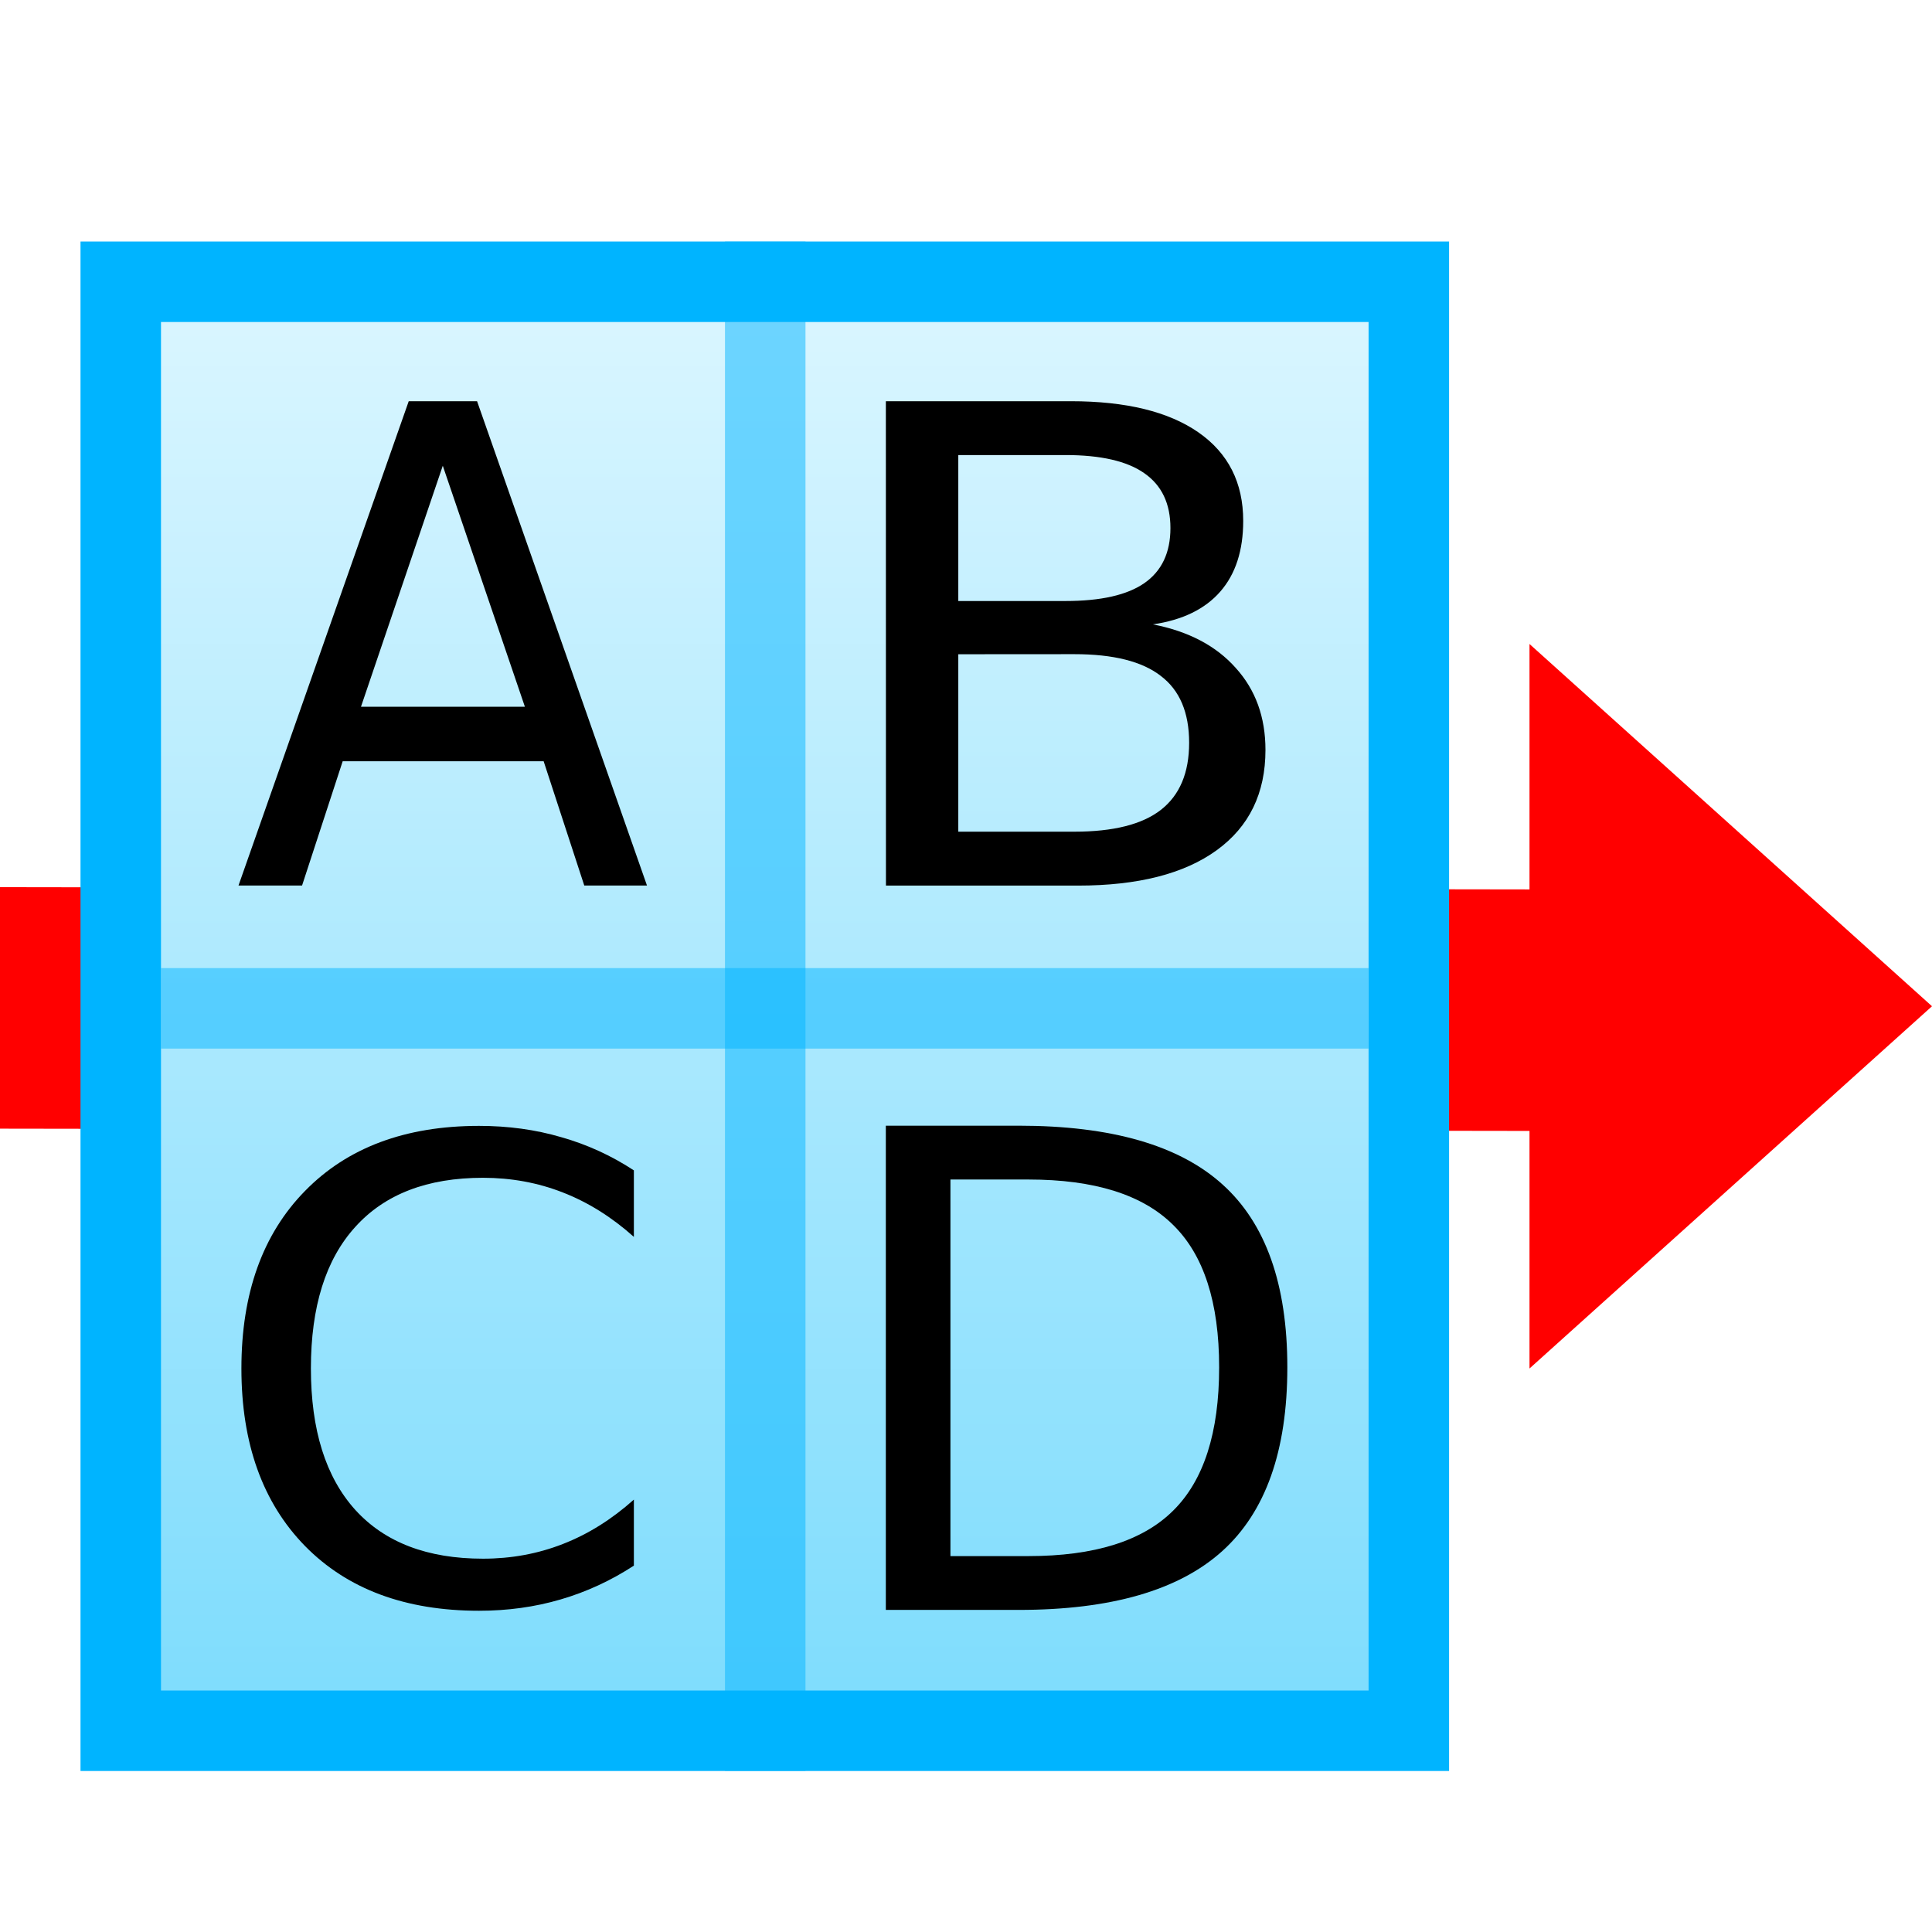
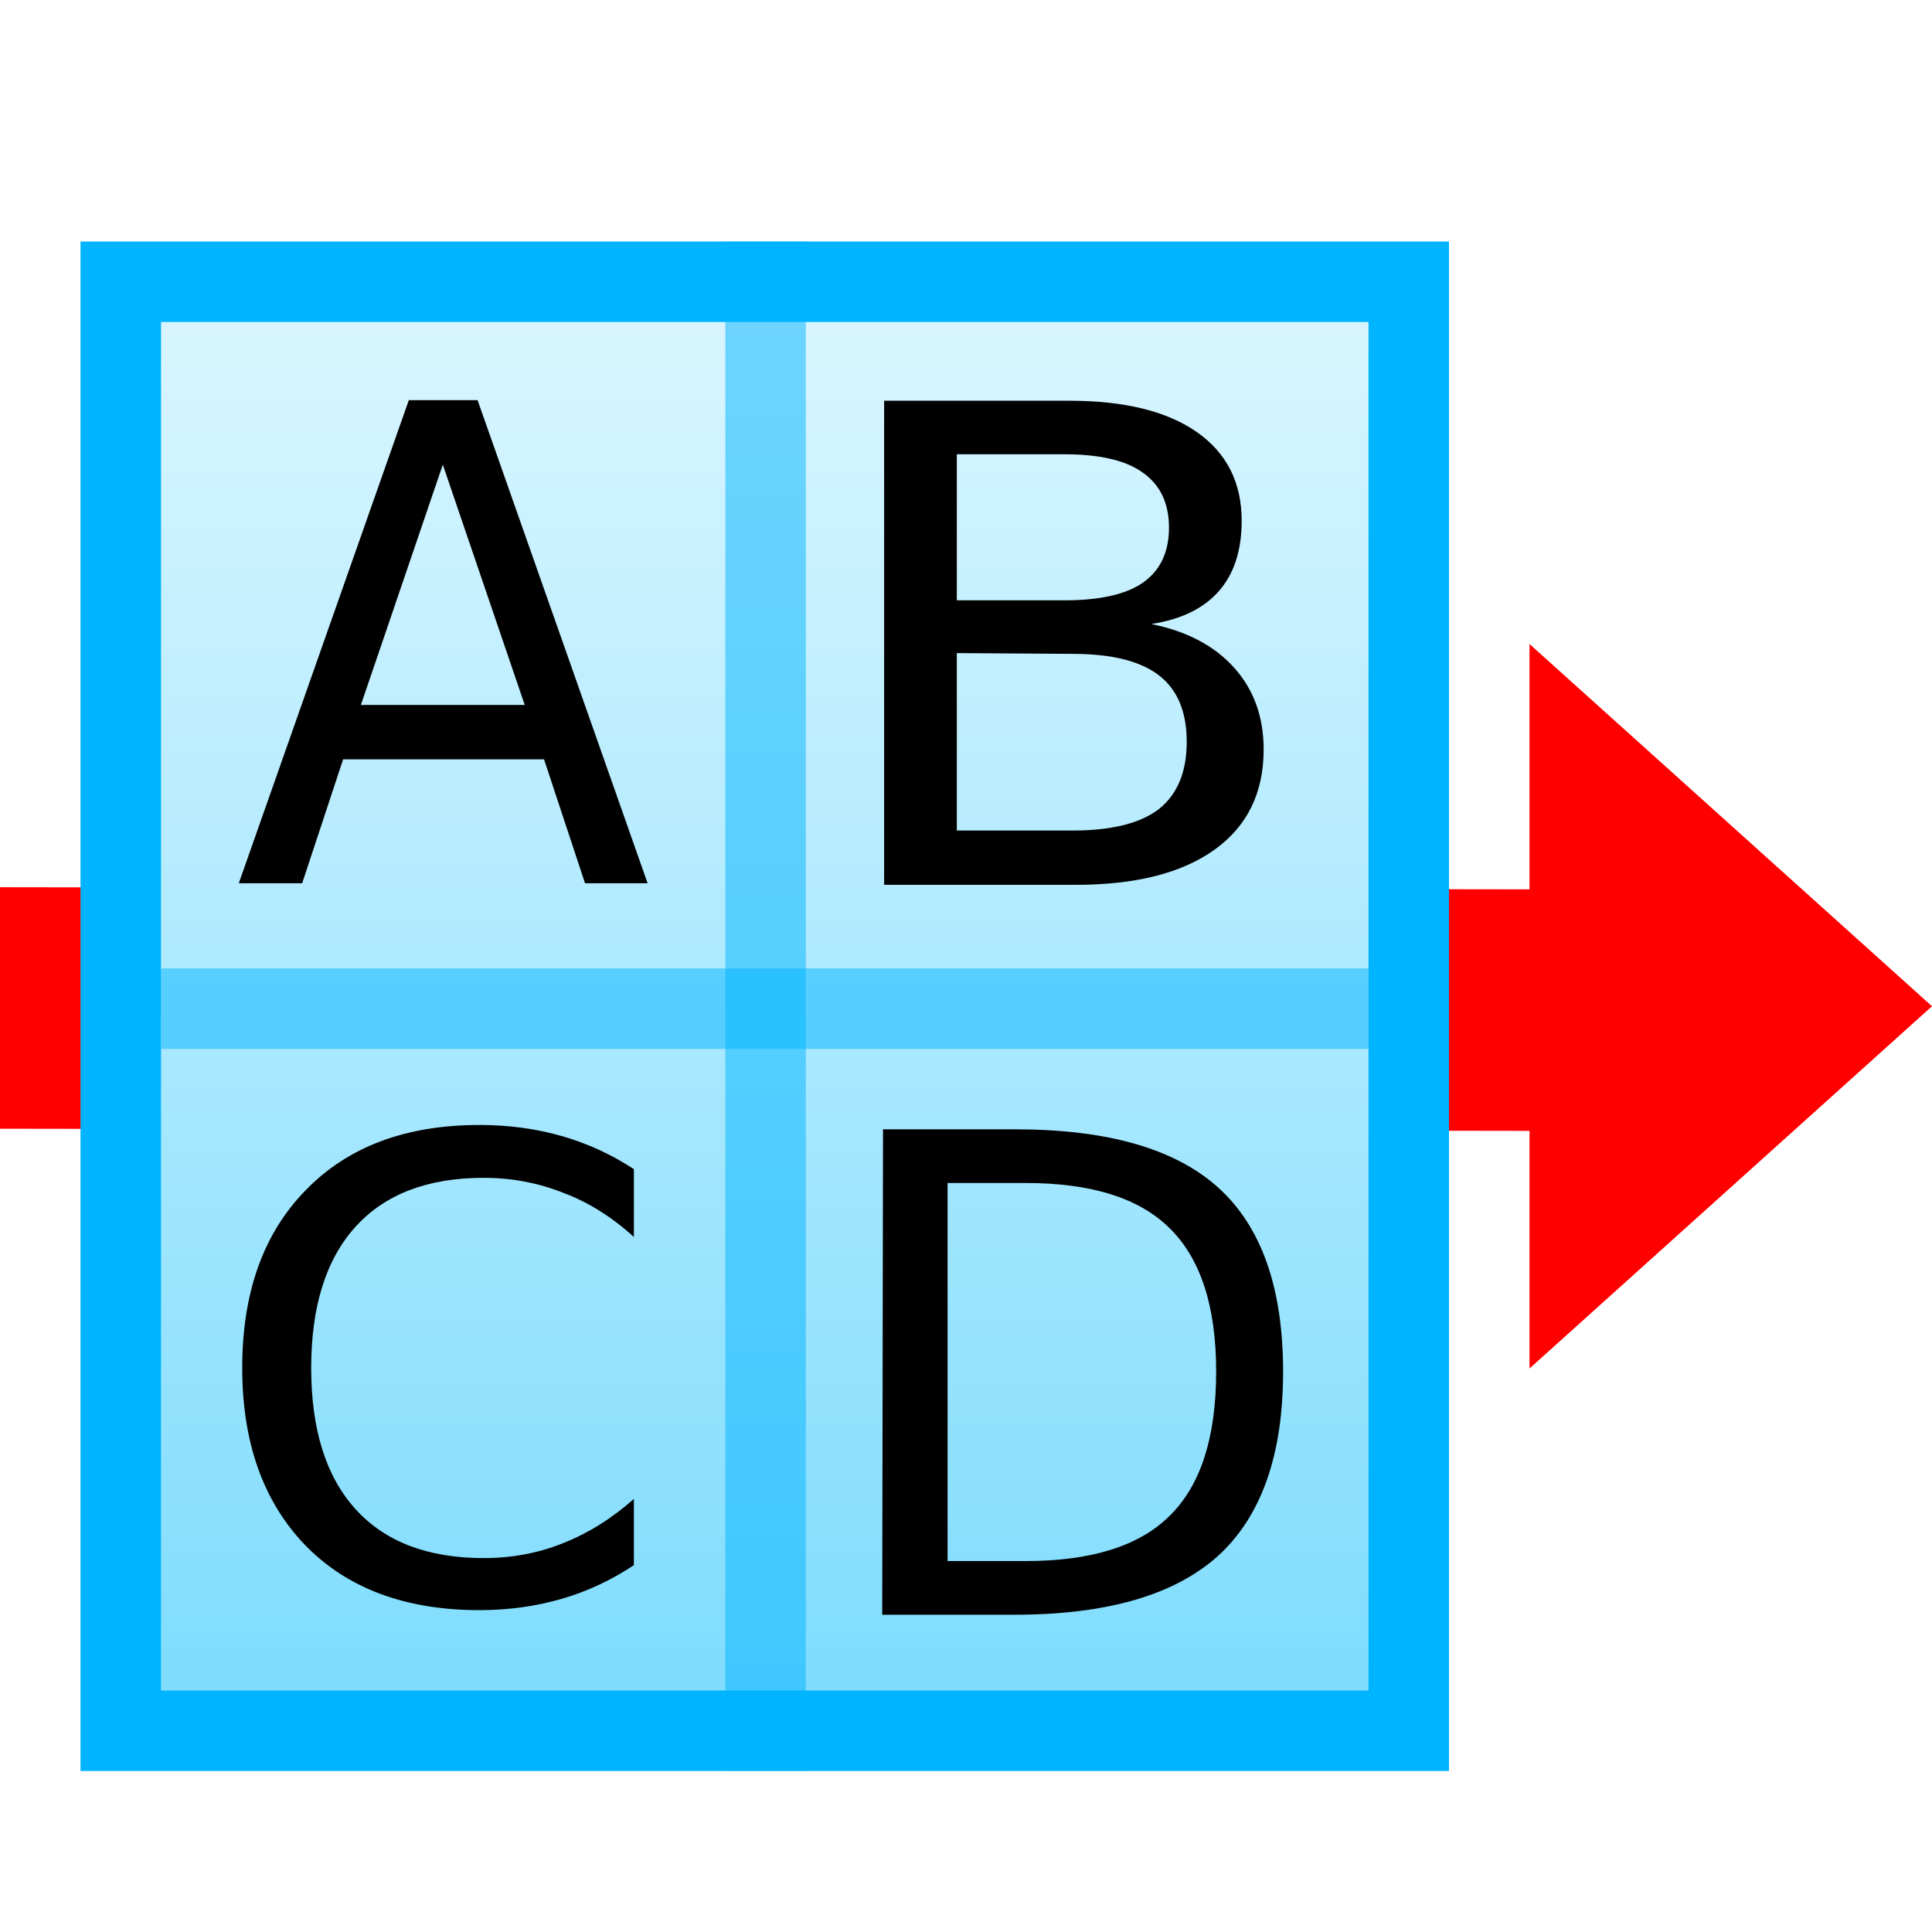
<svg xmlns="http://www.w3.org/2000/svg" height="24" width="24">
-   <linearGradient id="a" gradientTransform="matrix(.6667011 0 0 .75 1.5 3.5)" gradientUnits="userSpaceOnUse" spreadMethod="pad" x1="12" x2="12" y1="0" y2="24">
+   <linearGradient id="a" gradientTransform="matrix(.67 0 0 .75 1.5 3.5)" gradientUnits="userSpaceOnUse" spreadMethod="pad" x1="12" x2="12" y1="0" y2="24">
    <stop offset="0" stop-color="#dbf6ff" />
    <stop offset="1" stop-color="#7ddcfd" />
  </linearGradient>
-   <path d="m-1.106 12.519 21.633.032" fill="none" stroke="#f00" stroke-linecap="round" stroke-width="3" />
-   <path d="m1.5 3.5h16.001v18h-16.001z" fill="url(#a)" stroke="#00b4ff" stroke-linecap="round" />
-   <path d="m5.733 5.551-1.059 2.872h2.122zm-.441-.769h.885l2.2 5.772h-.812l-.526-1.481h-2.602l-.526 1.481h-.823z" transform="scale(.9594267 1.042289)" />
-   <path d="m11.325 8.543v2.317h1.372q.69 0 1.021-.284.335-.288.335-.877 0-.593-.335-.873-.33-.284-1.021-.284zm0-2.601v1.906h1.266q.627 0 .932-.233.309-.237.309-.72 0-.479-.309-.716-.305-.237-.932-.237zm-.856-.703h2.186q.978 0 1.508.407.529.407.529 1.156 0 .58-.271.923-.271.343-.796.428.631.136.978.568.352.428.352 1.072 0 .847-.576 1.309-.576.462-1.639.462h-2.27z" transform="scale(1.051155 .9513343)" />
-   <path d="m7.717 14.833v.845q-.405-.377-.865-.563-.456-.186-.972-.186-1.016 0-1.555.623-.54.619-.54 1.793 0 1.17.54 1.793.54.619 1.555.619.516 0 .972-.186.46-.186.865-.563v.837q-.421.286-.893.429-.468.143-.992.143-1.345 0-2.119-.821-.774-.825-.774-2.25 0-1.428.774-2.25.774-.825 2.119-.825.532 0 1.0.143.472.139.885.421z" transform="scale(1.020373 .980034)" />
-   <path d="m11.888 14.552v4.646h.976q1.237 0 1.809-.56.576-.56.576-1.769 0-1.201-.576-1.757-.572-.56-1.809-.56zm-.808-.664h1.661q1.737 0 2.549.724.812.72.812 2.257 0 1.545-.816 2.269-.816.724-2.545.724h-1.661z" transform="scale(.9931536 1.006894)" />
-   <path d="m9.506 3v19" fill="none" opacity=".5" stroke="#00b4ff" />
+   <path d="m-1.11 12.52 21.63.03" fill="none" stroke="#f00" stroke-linecap="round" stroke-width="3" />
+   <path d="m1.5 3.5h16v18h-16z" fill="url(#a)" stroke="#00b4ff" stroke-linecap="round" />
+   <path d="m5.73 5.55-1.06 2.87h2.12zm-.44-.77h.89l2.2 5.77h-.81l-.53-1.48h-2.6l-.53 1.48h-.82z" transform="scale(.96 1.04)" />
+   <path d="m11.32 8.54v2.32h1.37q.69 0 1.02-.28.33-.29.33-.88 0-.59-.33-.87-.33-.28-1.02-.28zm0-2.6v1.91h1.27q.63 0 .93-.23.31-.24.31-.72 0-.48-.31-.72-.3-.24-.93-.24zm-.86-.7h2.19q.98 0 1.51.41.53.41.53 1.16 0 .58-.27.92-.27.34-.8.43.63.14.98.57.35.43.35 1.07 0 .85-.58 1.31-.58.46-1.64.46h-2.27z" transform="scale(1.05 .95)" />
+   <path d="m7.72 14.83v.85q-.4-.38-.86-.56-.46-.19-.97-.19-1.02 0-1.56.62-.54.62-.54 1.79 0 1.17.54 1.79.54.62 1.56.62.52 0 .97-.19.46-.19.86-.56v.84q-.42.29-.89.43-.47.14-.99.14-1.35 0-2.12-.82-.77-.83-.77-2.25 0-1.43.77-2.25.77-.83 2.12-.83.53 0 1 .14.47.14.88.42z" transform="scale(1.02 .98)" />
+   <path d="m11.89 14.55v4.65h.98q1.24 0 1.81-.56.58-.56.58-1.77 0-1.2-.58-1.76-.57-.56-1.81-.56zm-.81-.66h1.66q1.74 0 2.55.72.81.72.81 2.26 0 1.54-.82 2.27-.82.72-2.55.72h-1.66z" transform="scale(.99 1.01)" />
+   <path d="m9.51 3v19" fill="none" opacity=".5" stroke="#00b4ff" />
  <path d="m24 12.5-5-4.5v9z" fill="#f00" fill-rule="evenodd" />
-   <path d="m17 12.526h-15" fill="none" opacity=".5" stroke="#00b4ff" />
+   <path d="m17 12.53h-15" fill="none" opacity=".5" stroke="#00b4ff" />
</svg>
